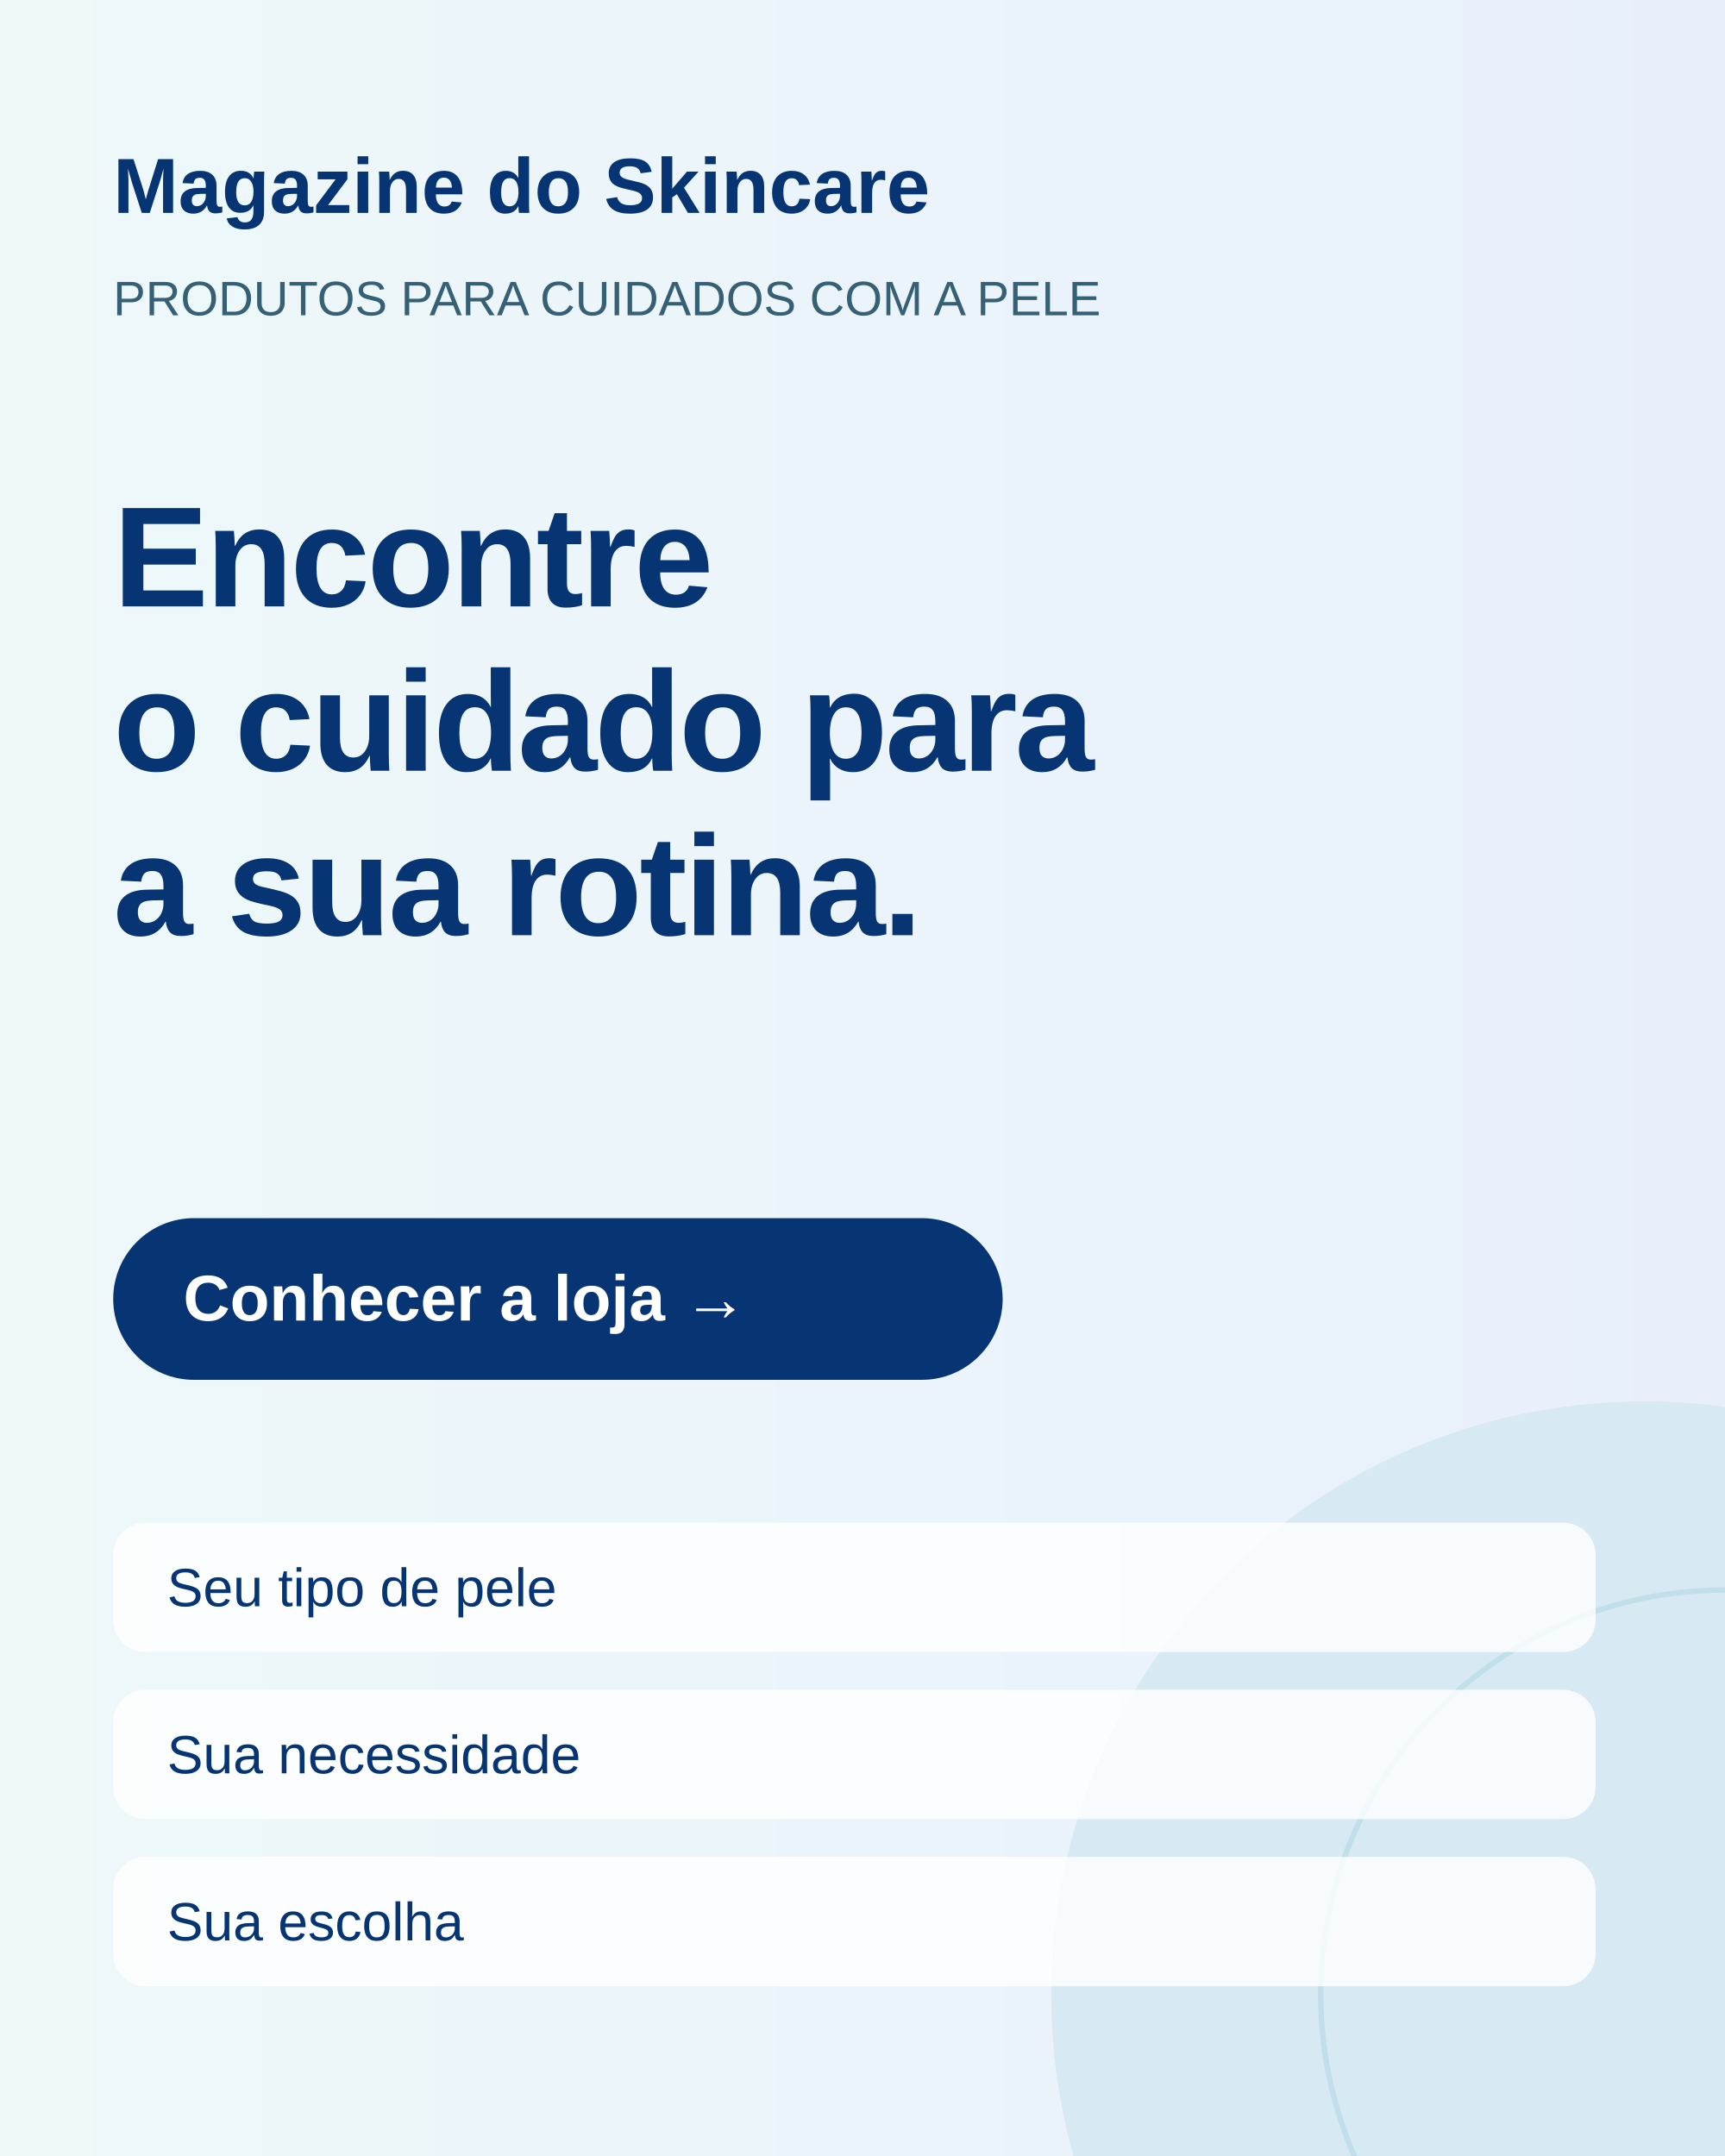
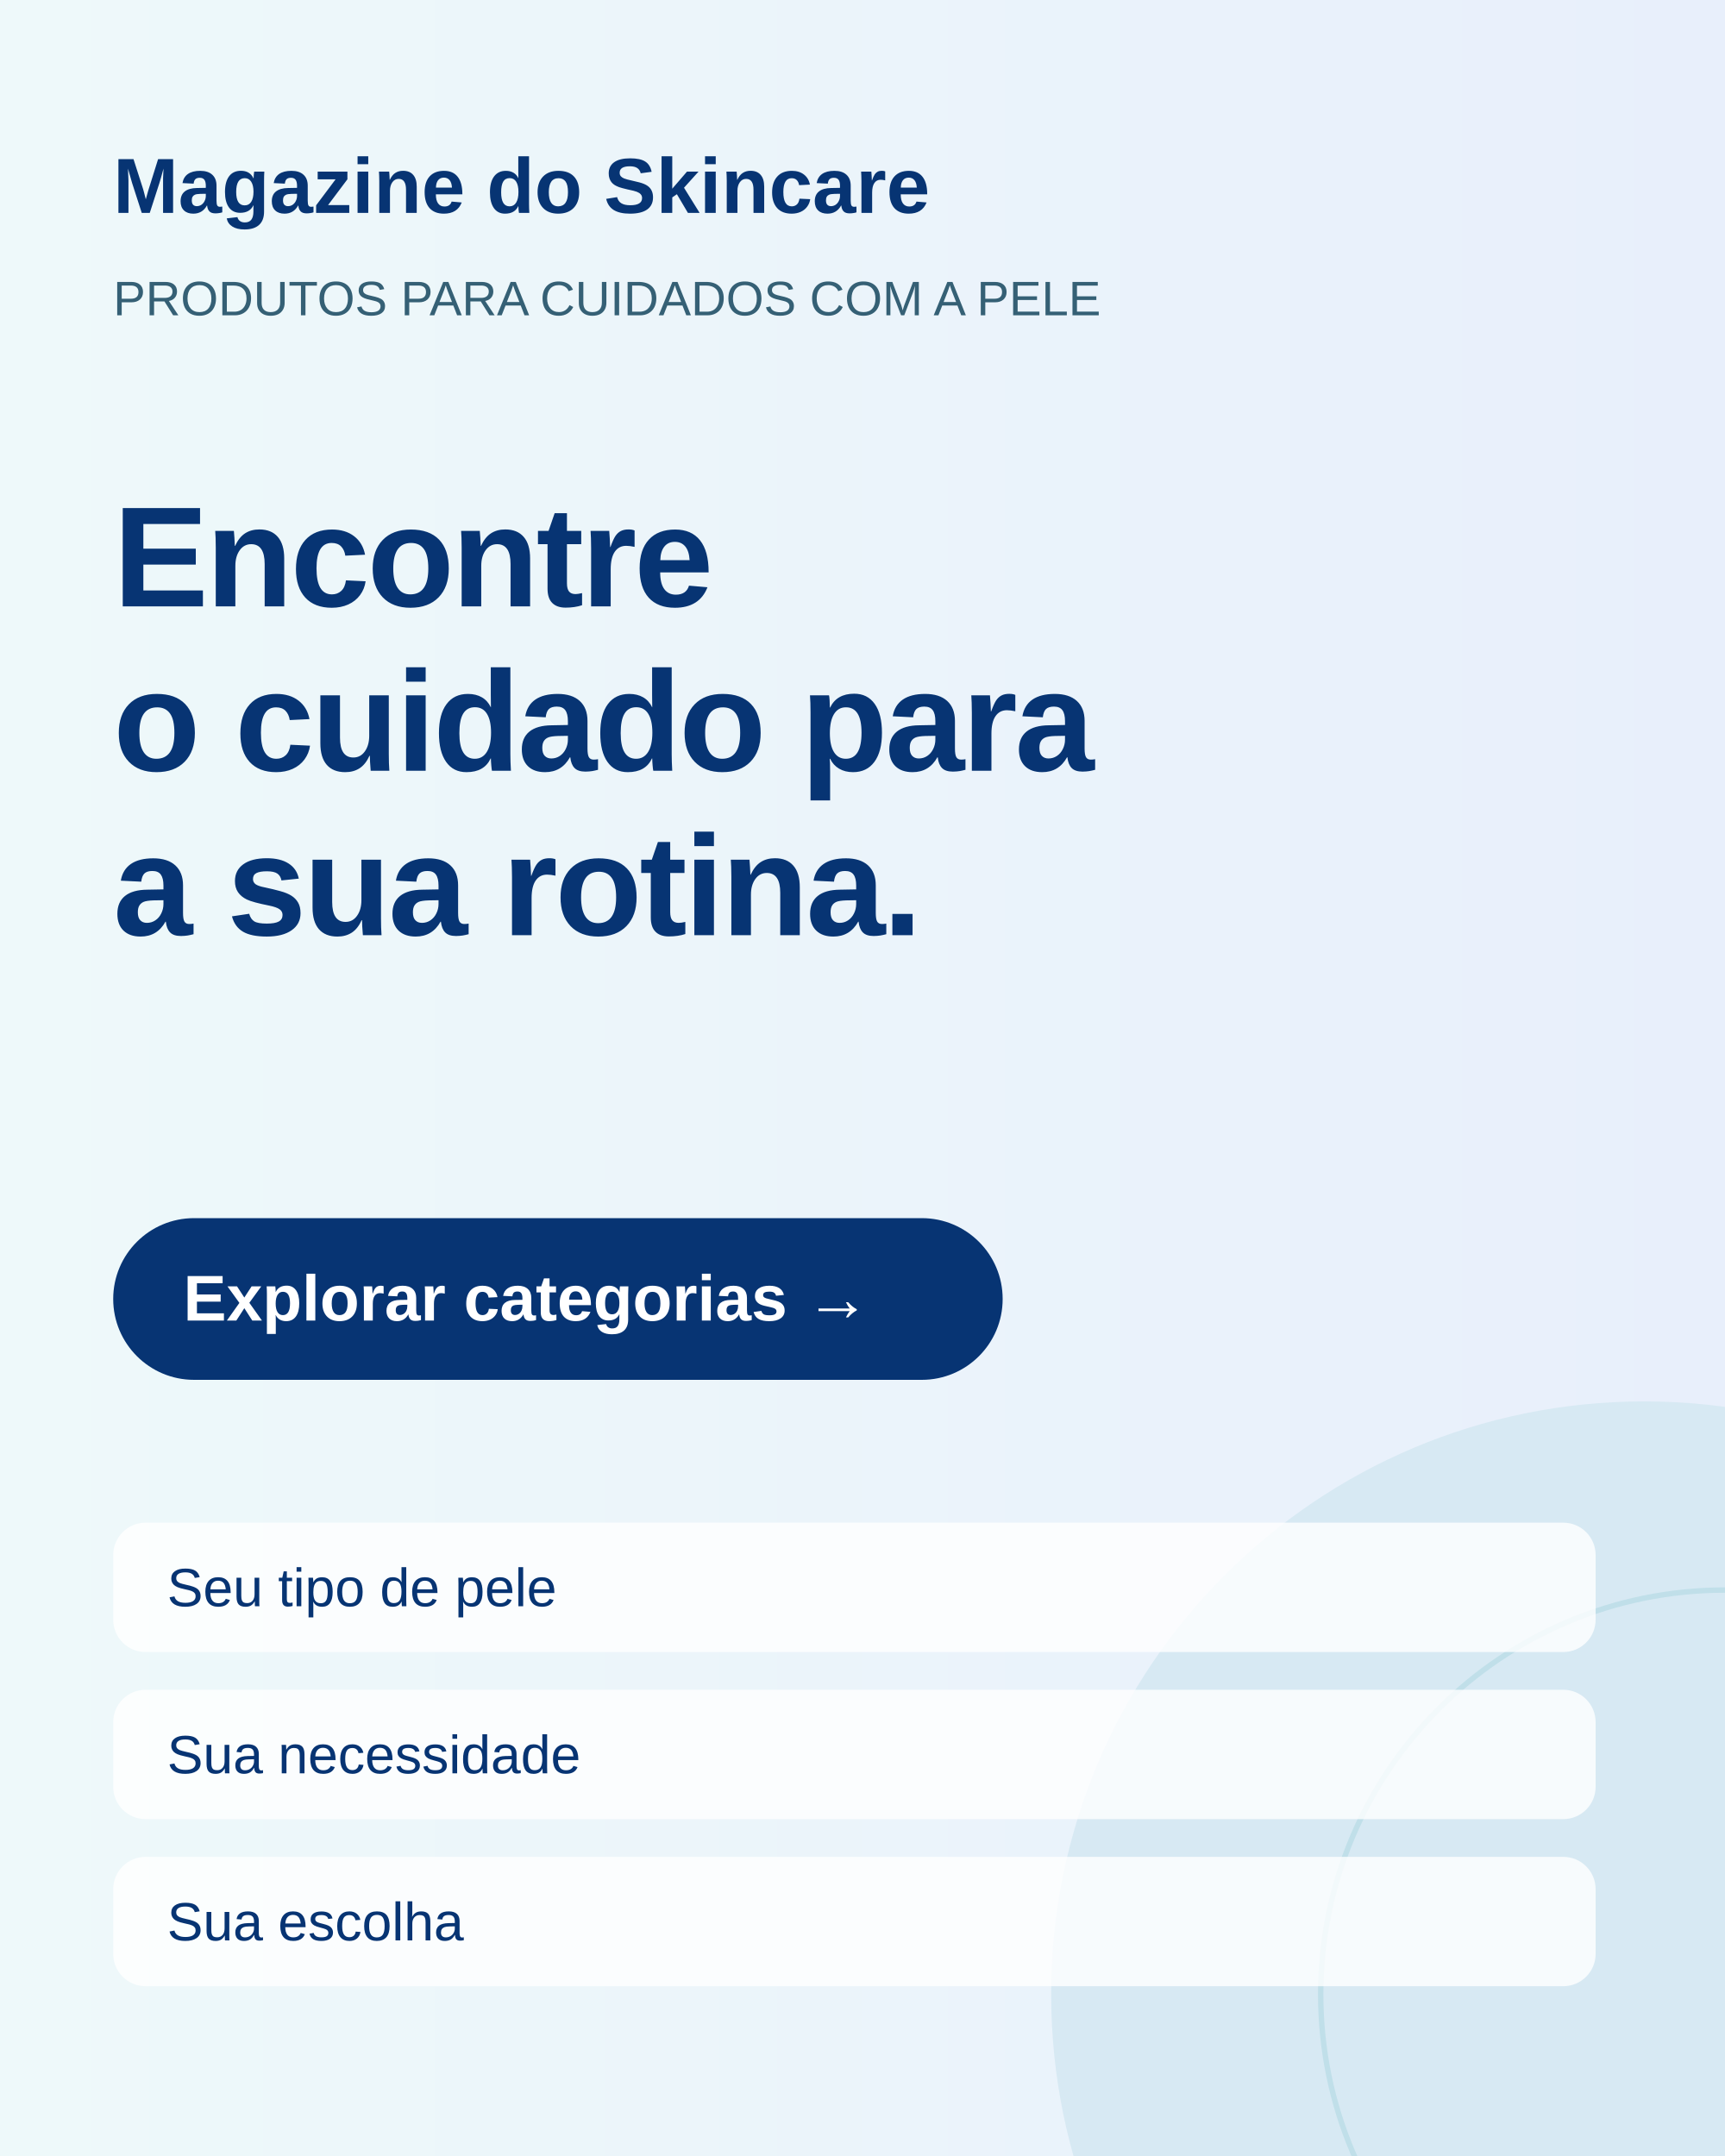
<svg xmlns="http://www.w3.org/2000/svg" width="640" height="800" viewBox="0 0 640 800">
  <defs>
    <linearGradient id="bg">
      <stop stop-color="#eef9fa" />
      <stop offset="1" stop-color="#e8effb" />
    </linearGradient>
  </defs>
  <rect width="640" height="800" fill="url(#bg)" />
  <circle cx="610" cy="740" r="220" fill="#d7e9f3" />
  <circle cx="640" cy="740" r="150" fill="none" stroke="#c0dfe9" stroke-width="2" />
  <g font-family="Arial, sans-serif" fill="#073473">
    <text x="42" y="79" font-size="29" font-weight="700">Magazine do Skincare</text>
    <text x="42" y="117" font-size="18" fill="#356075">PRODUTOS PARA CUIDADOS COM A PELE</text>
    <text x="42" y="225" font-size="53" font-weight="700" letter-spacing="-1">Encontre</text>
    <text x="42" y="286" font-size="53" font-weight="700" letter-spacing="-1">o cuidado para</text>
    <text x="42" y="347" font-size="53" font-weight="700" letter-spacing="-1">a sua rotina.</text>
    <rect x="42" y="452" width="330" height="60" rx="30" fill="#073473" />
-     <text x="68" y="490" font-size="24" font-weight="700" fill="white">Conhecer a loja →</text>
+     <text x="68" y="490" font-size="24" font-weight="700" fill="white">Explorar categorias →</text>
    <rect x="42" y="565" width="550" height="48" rx="12" fill="white" fill-opacity=".8" />
    <text x="62" y="596" font-size="20">Seu tipo de pele</text>
    <rect x="42" y="627" width="550" height="48" rx="12" fill="white" fill-opacity=".8" />
    <text x="62" y="658" font-size="20">Sua necessidade</text>
    <rect x="42" y="689" width="550" height="48" rx="12" fill="white" fill-opacity=".8" />
    <text x="62" y="720" font-size="20">Sua escolha</text>
  </g>
</svg>
